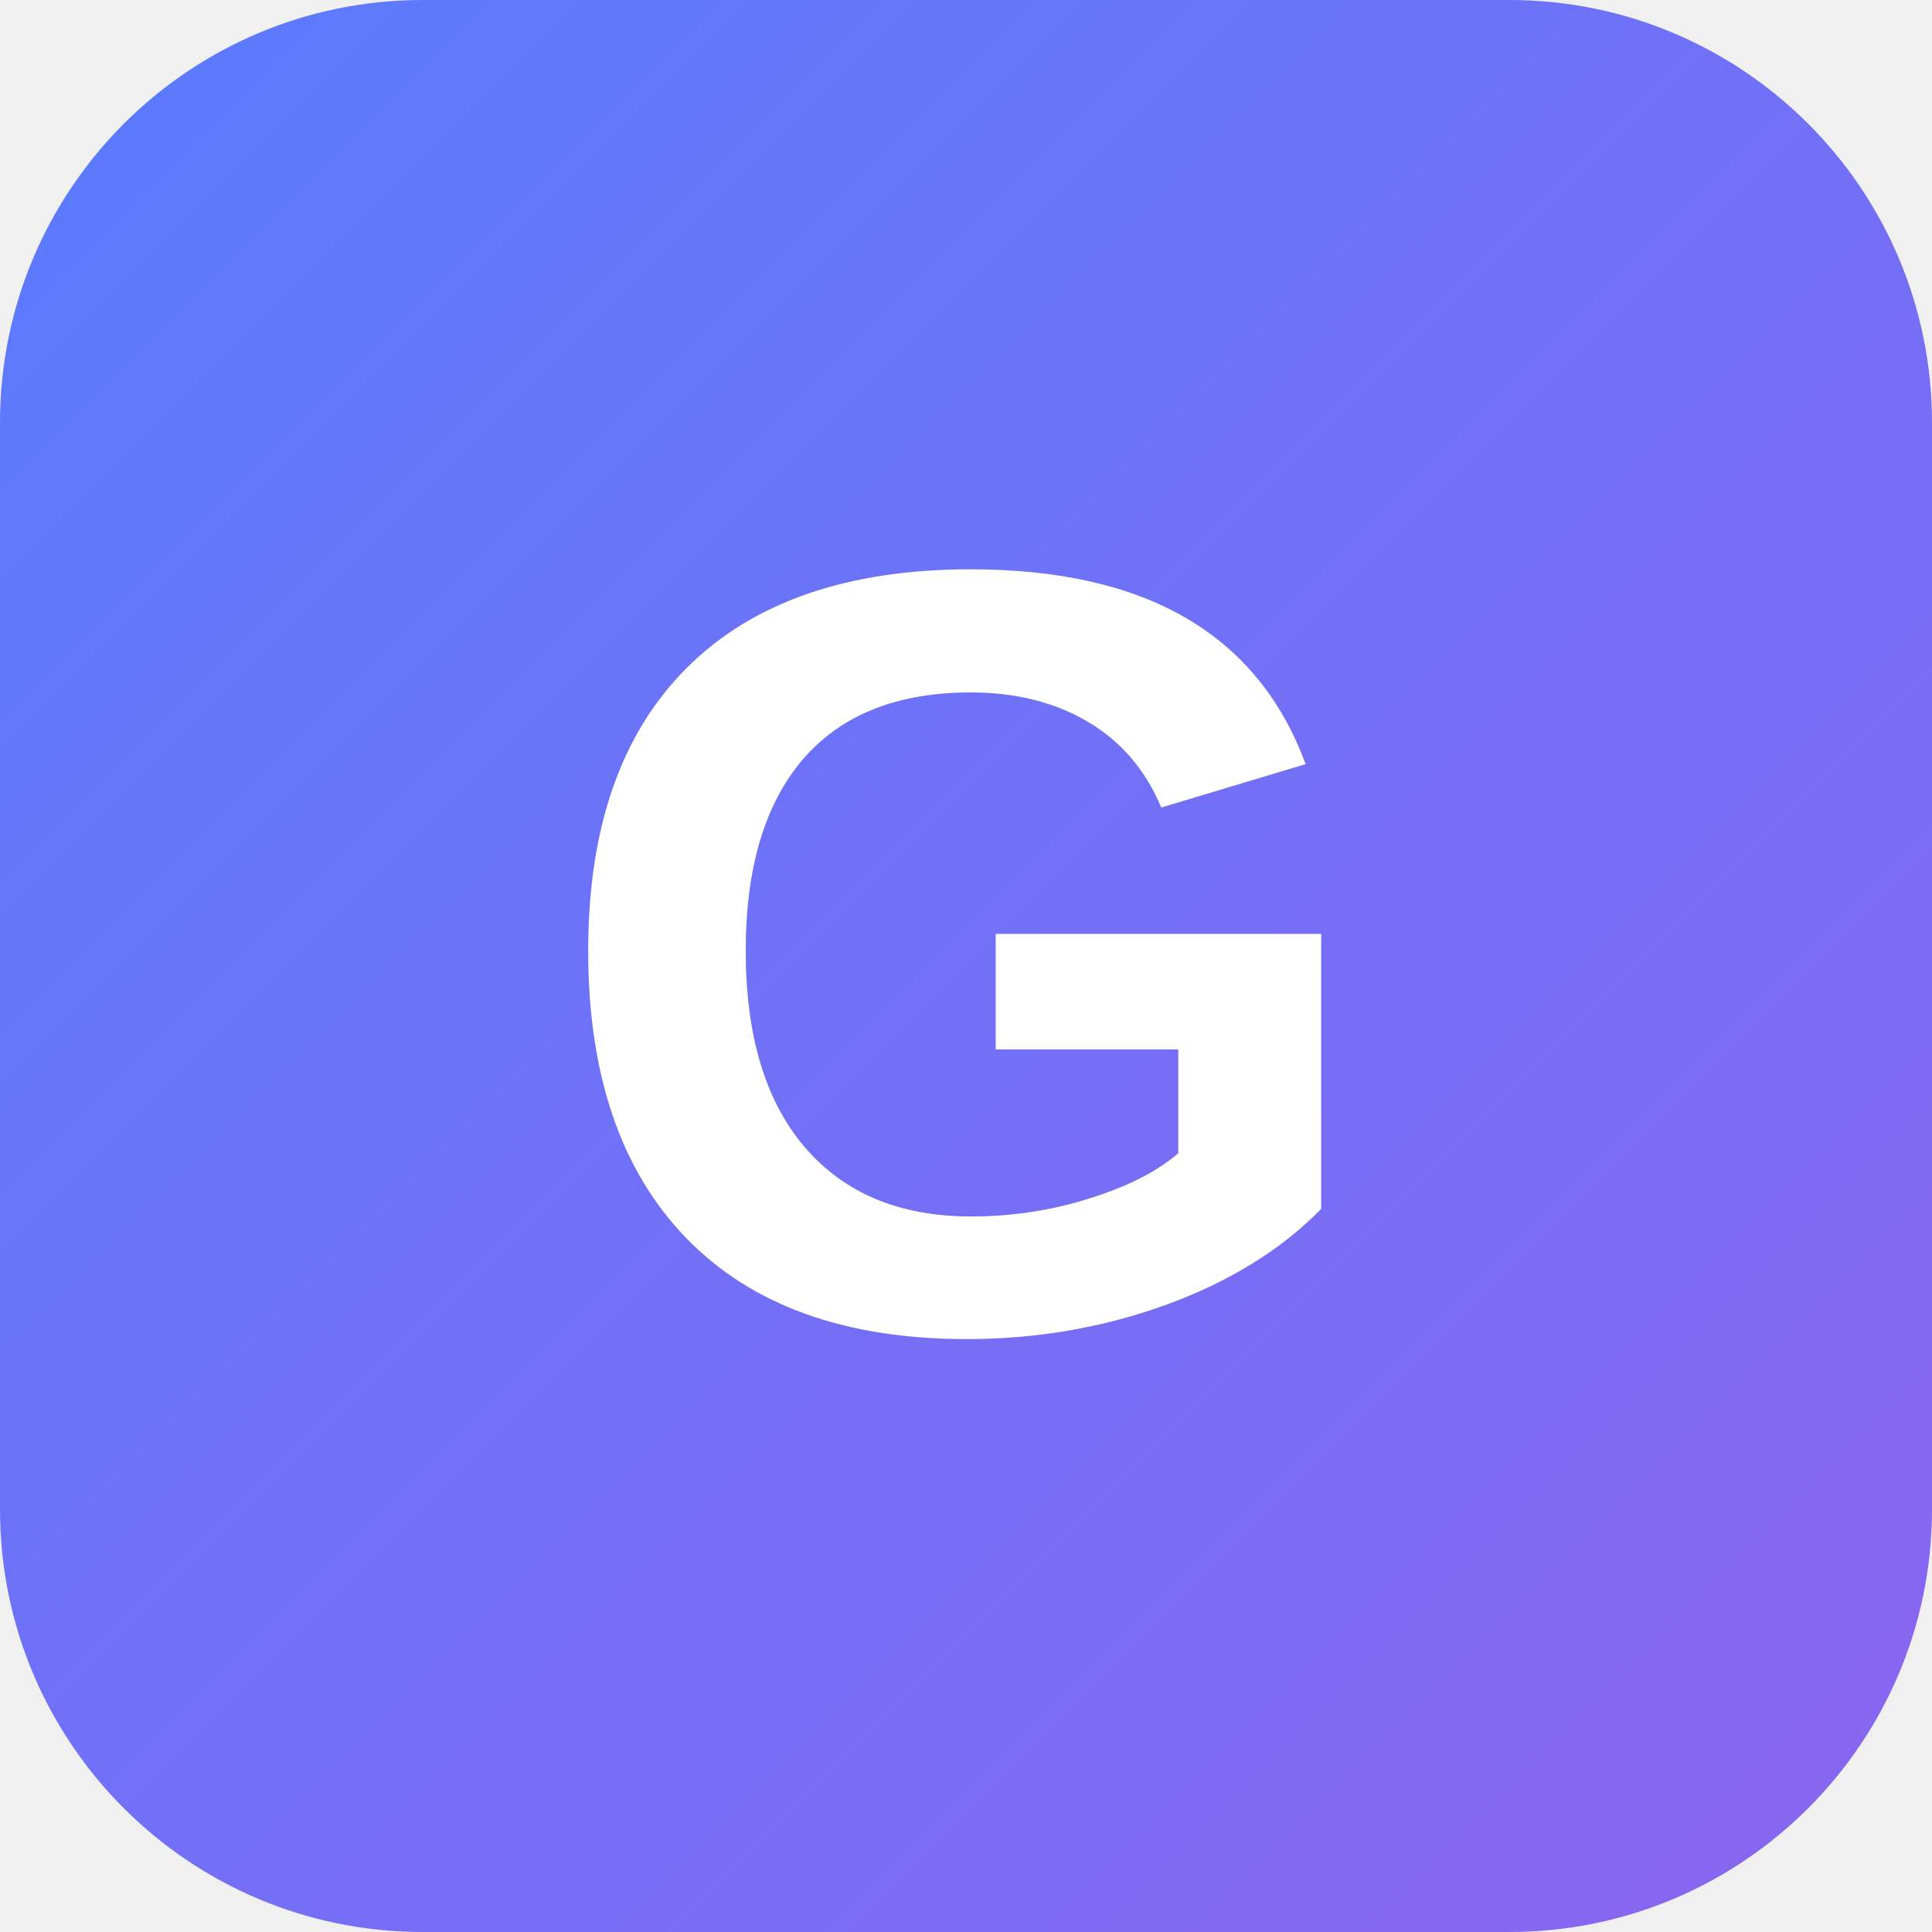
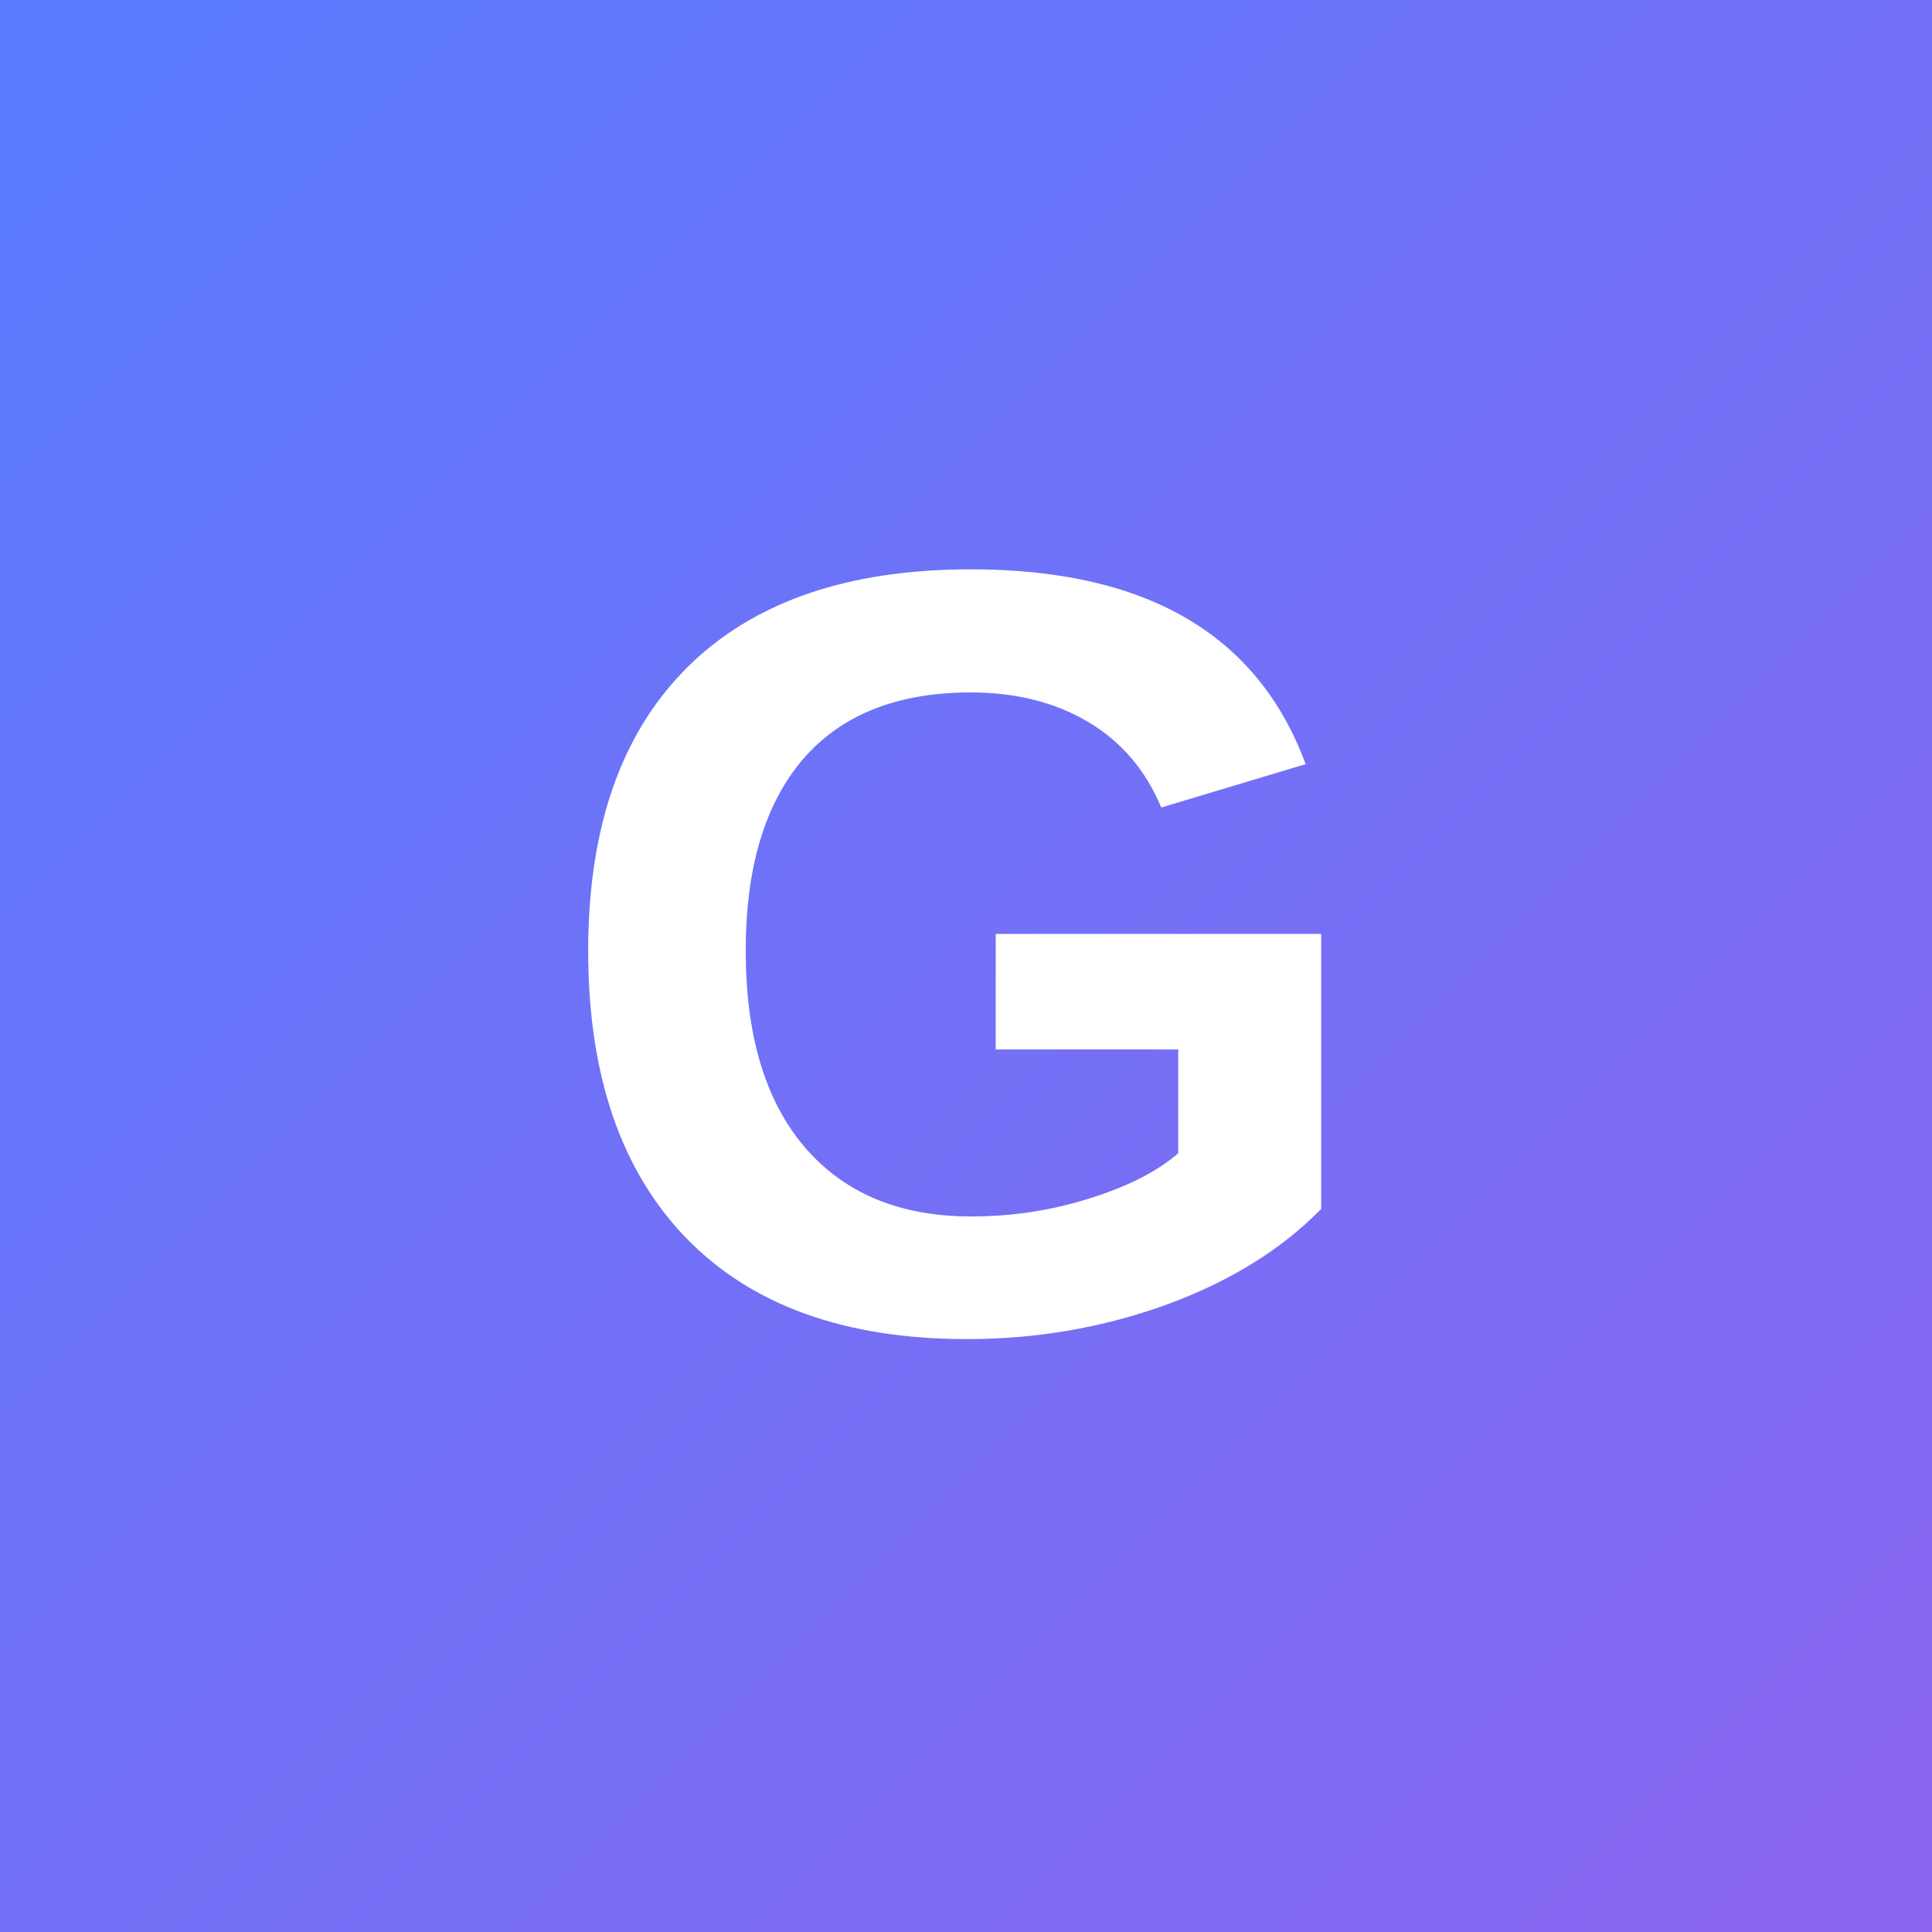
<svg xmlns="http://www.w3.org/2000/svg" width="64" height="64" viewBox="0 0 64 64">
  <defs>
    <linearGradient id="g" x1="0" y1="0" x2="1" y2="1">
      <stop offset="0" stop-color="#597cff" />
      <stop offset="1" stop-color="#8b65ef" />
    </linearGradient>
  </defs>
-   <rect width="64" height="64" rx="14" fill="url(#g)" />
+   <rect width="64" height="64" fill="url(#g)" />
  <text x="32" y="44" text-anchor="middle" font-family="-apple-system, Arial, sans-serif" font-size="36" font-weight="700" fill="#ffffff">G</text>
</svg>
